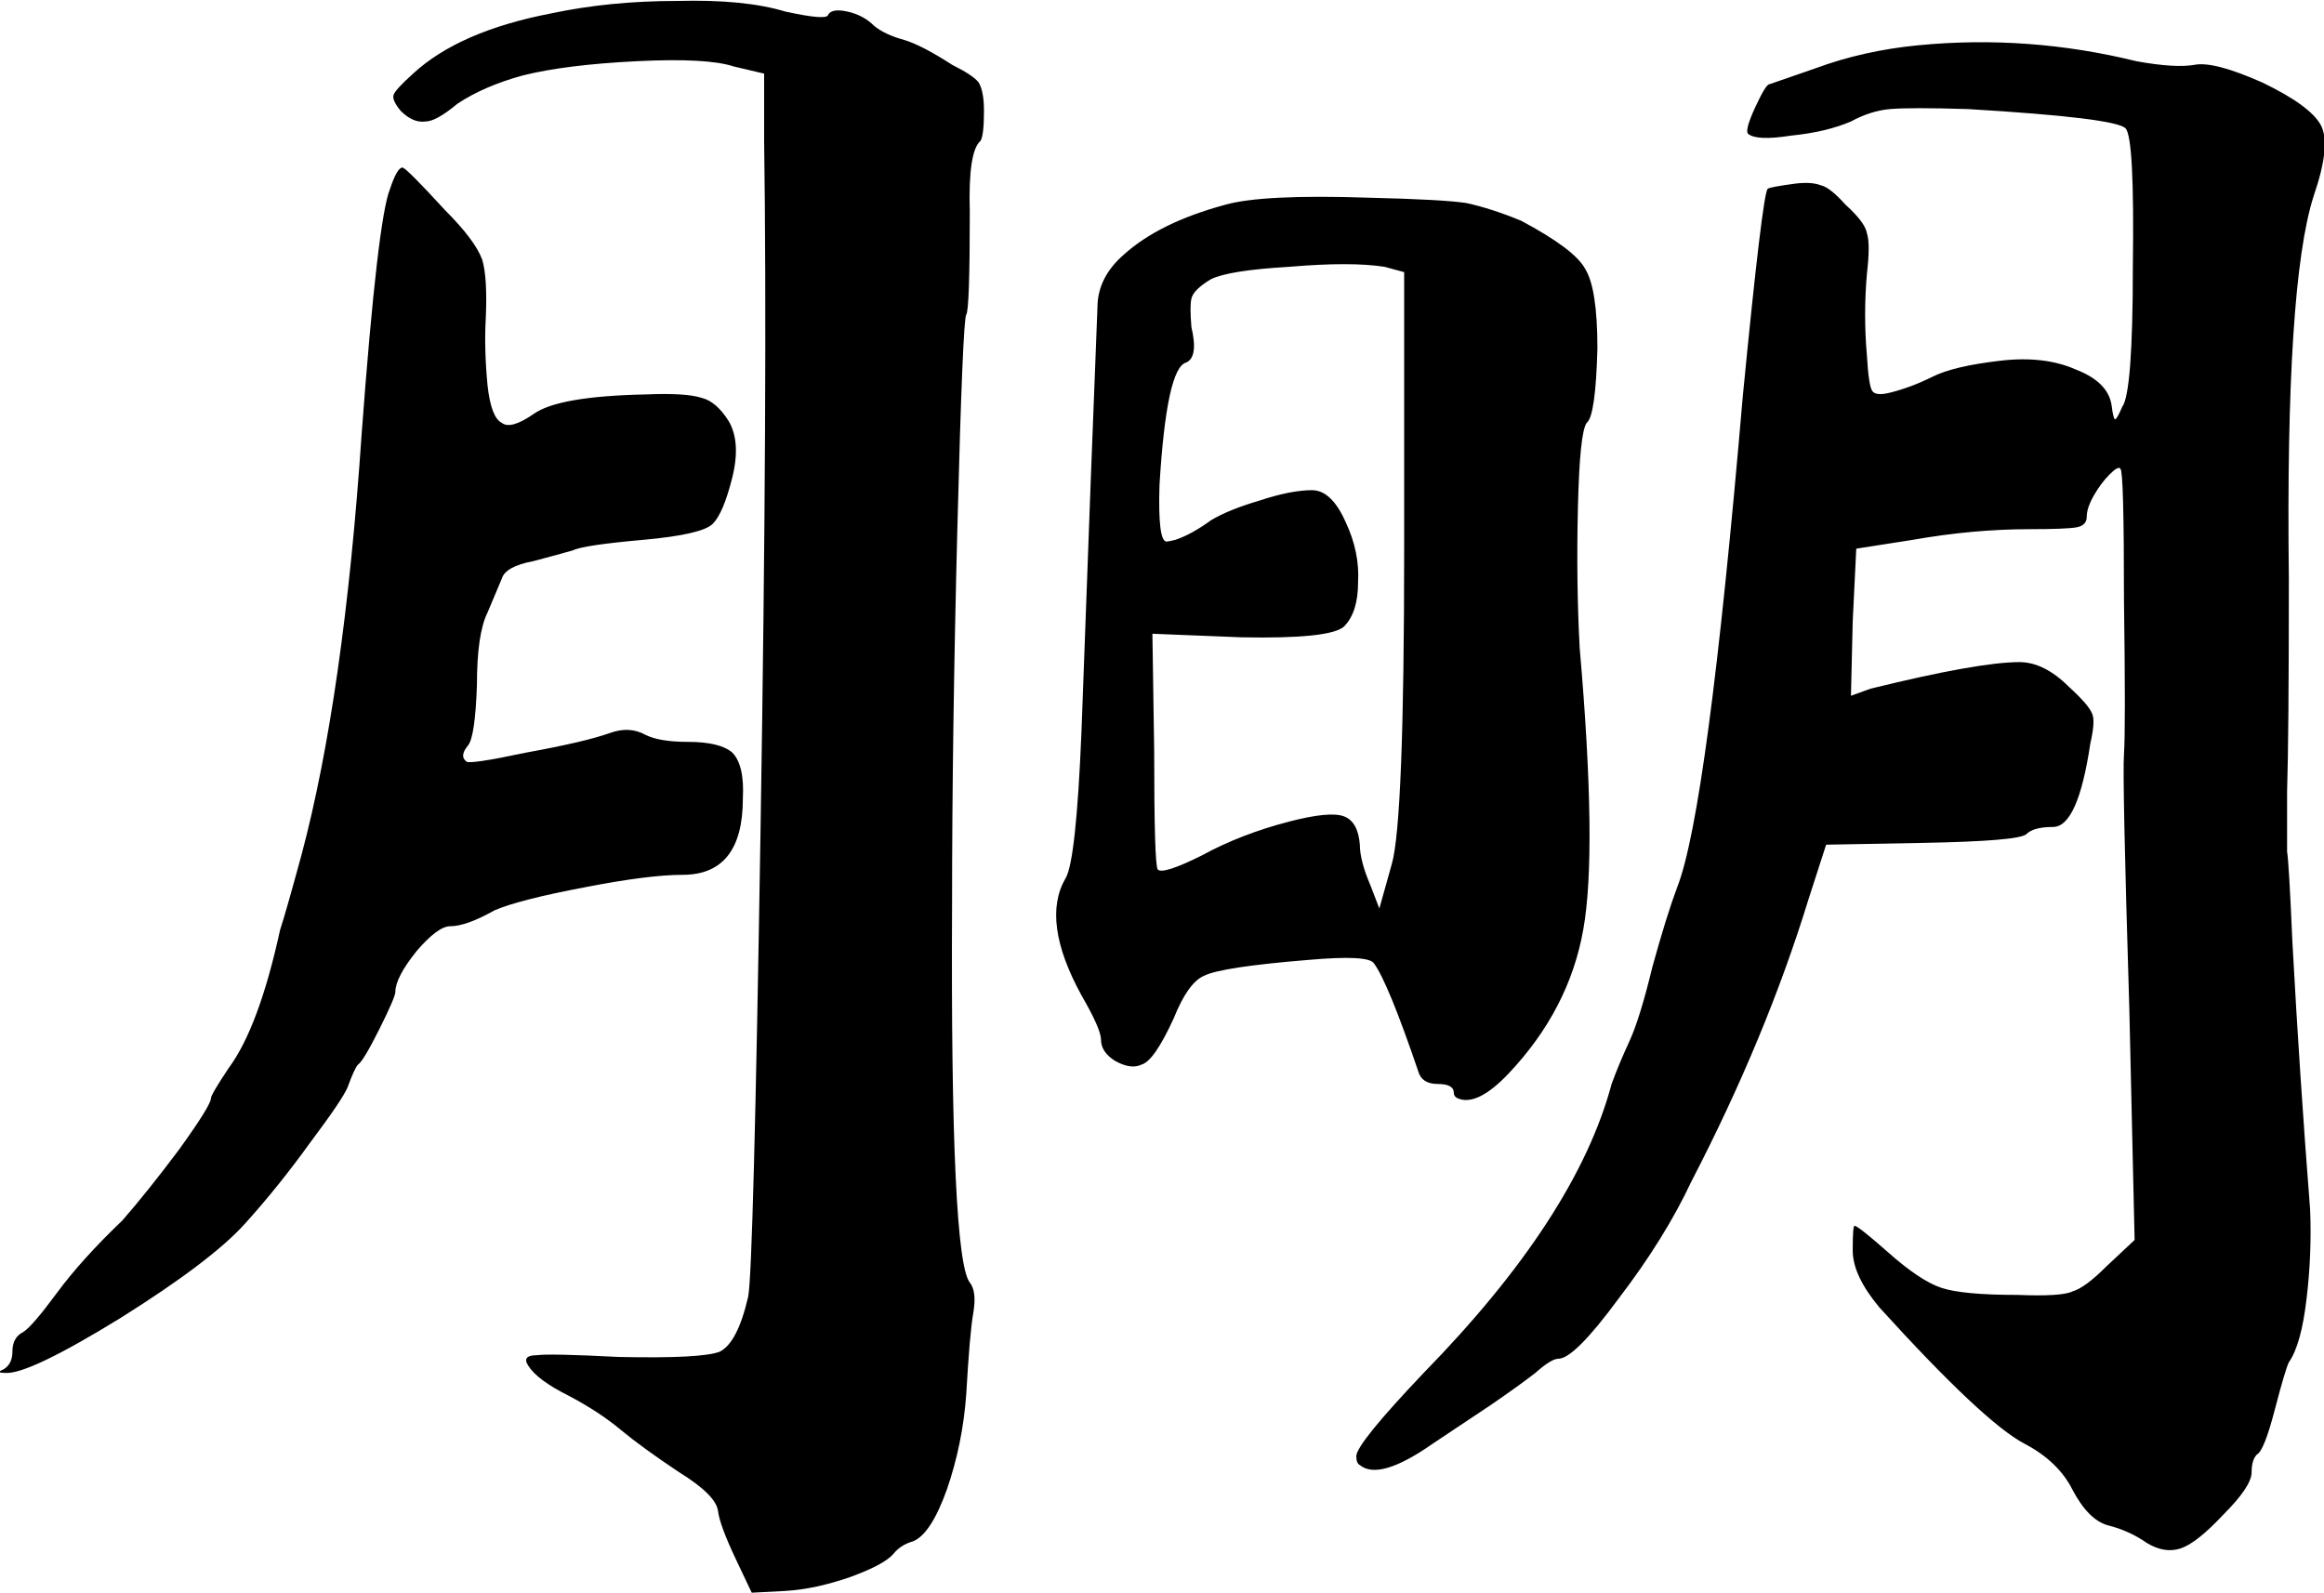
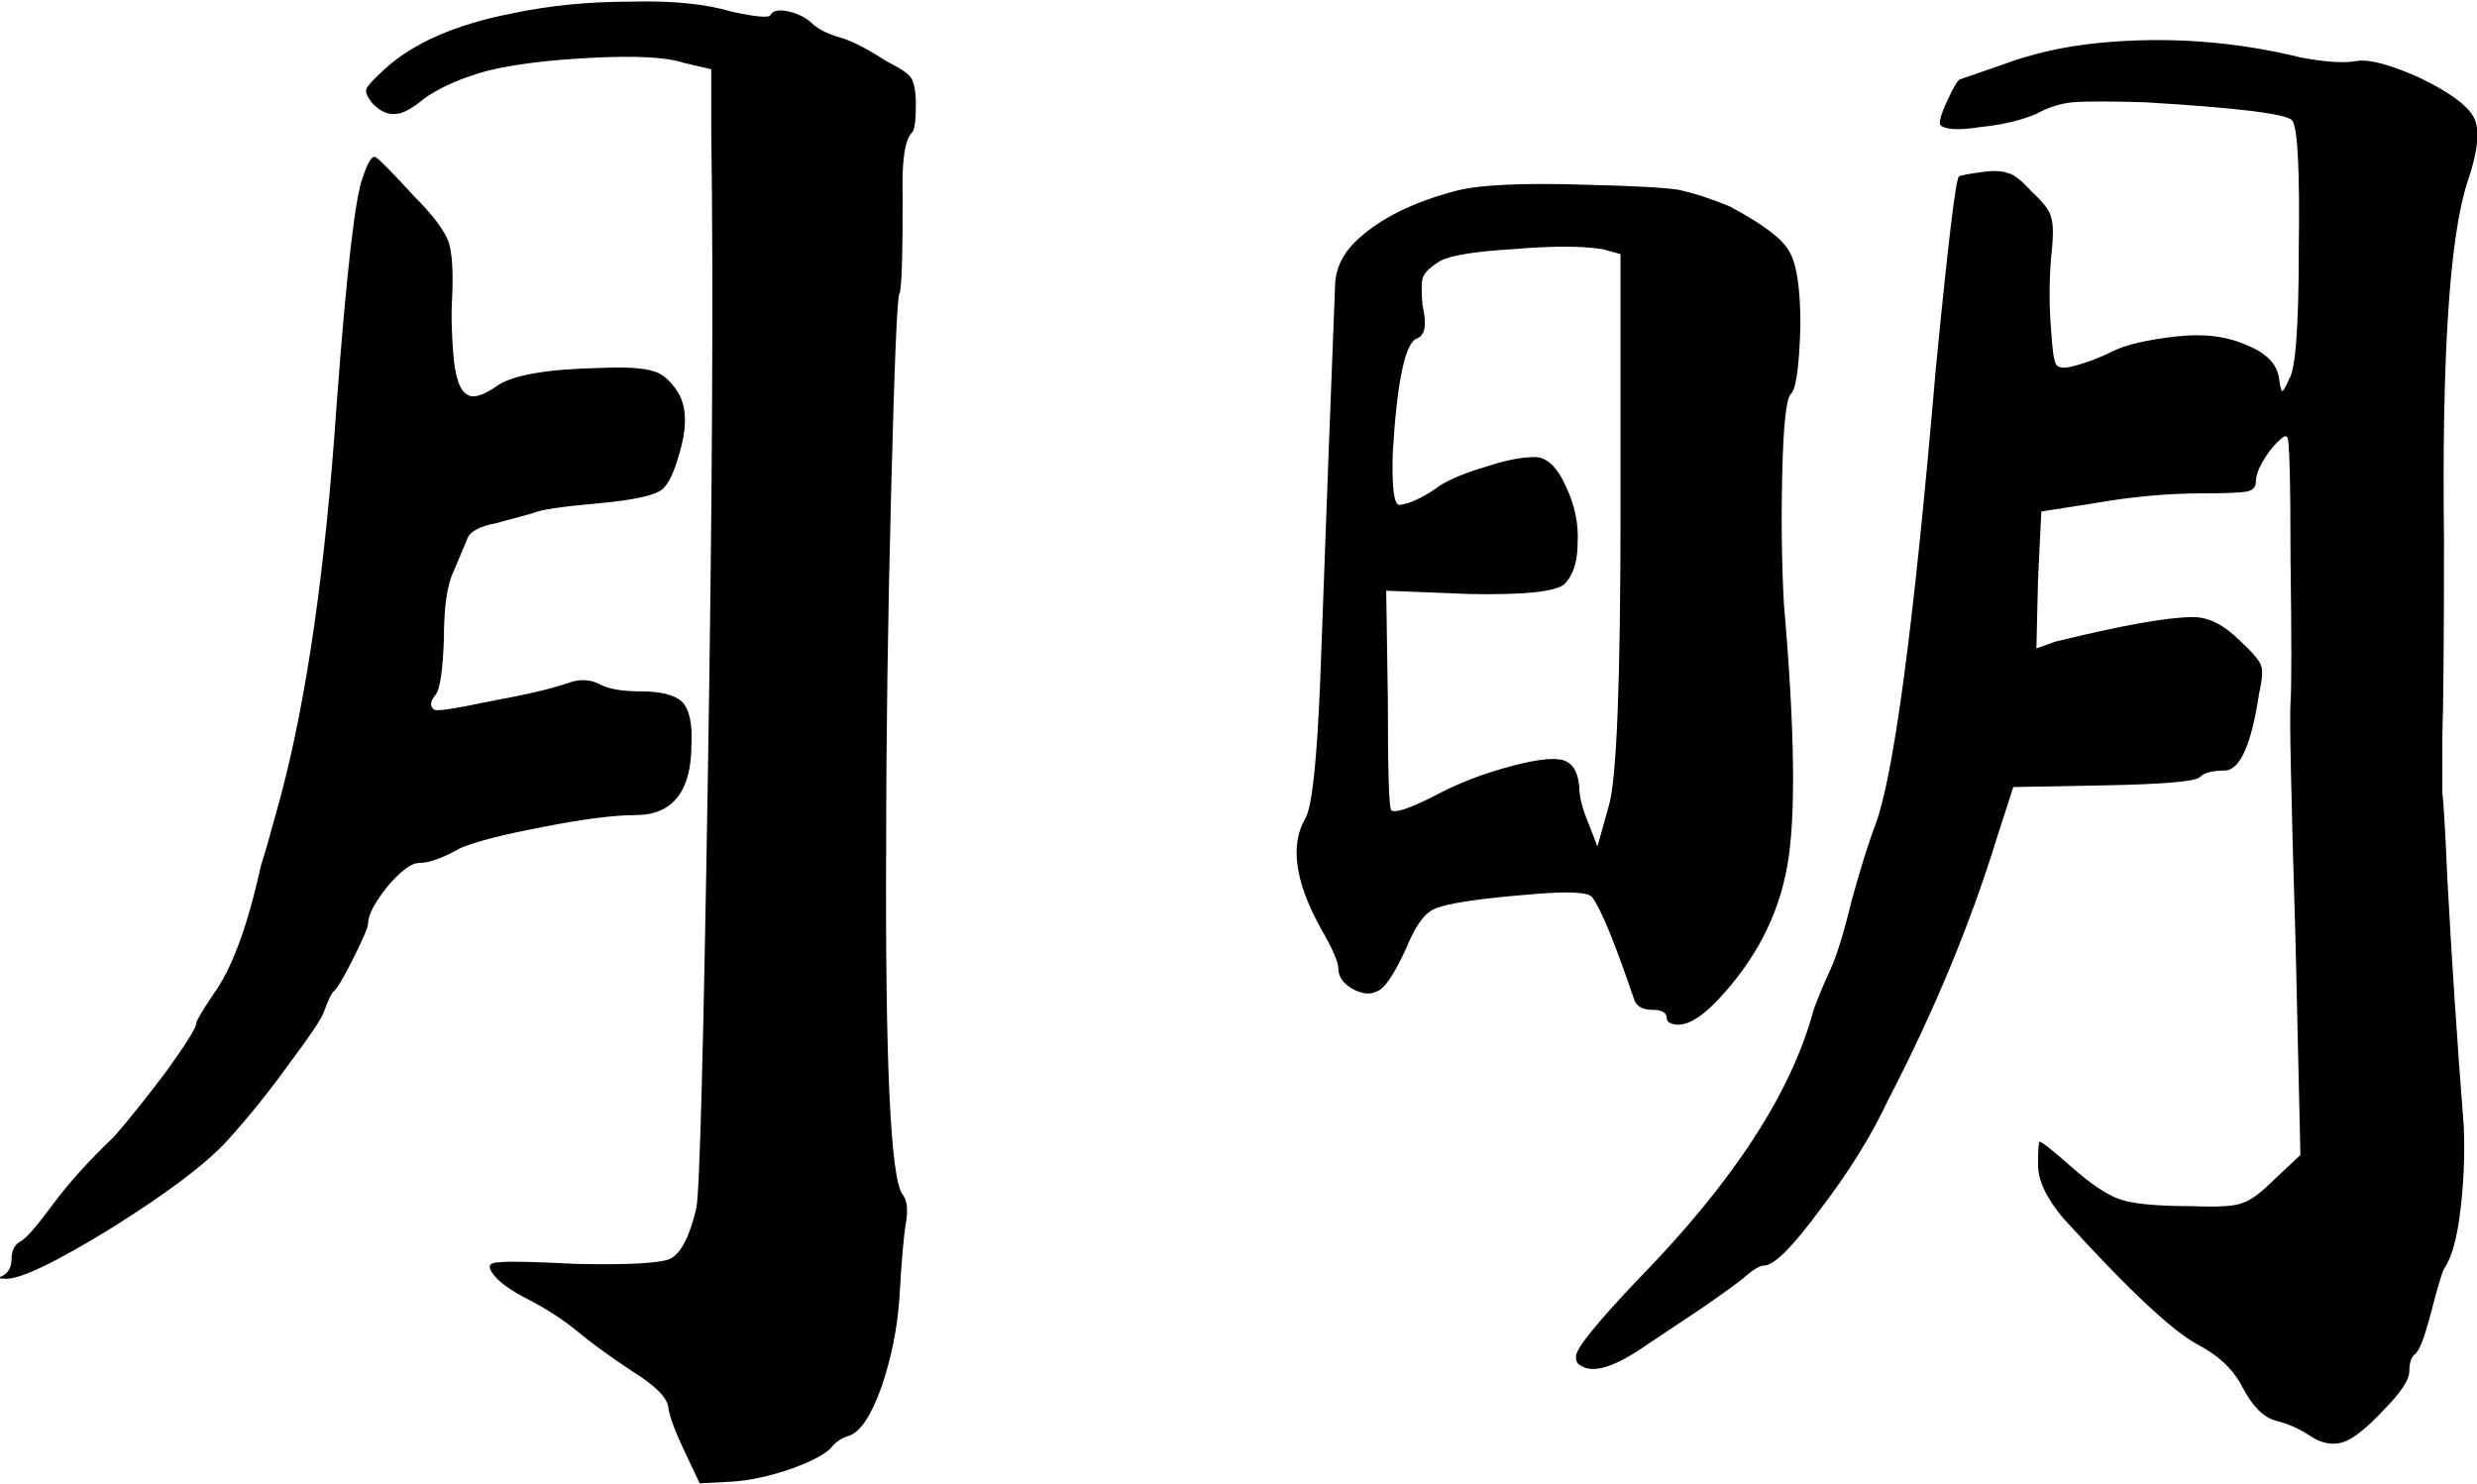
- <svg xmlns="http://www.w3.org/2000/svg" aria-hidden="true" focusable="false" viewBox="0.0 -802.533 1310.82 898.533">
-   <path d="M220 -696Q224 -708 227 -708Q229 -708 251 -684Q268 -667 272 -656Q275 -646 274 -623Q273 -606 275 -585Q277 -567 283 -564Q288 -560 301 -569Q315 -579 364 -580Q387 -581 396 -578Q404 -576 411 -565Q418 -553 413 -533Q408 -513 402 -507Q396 -501 363 -498Q329 -495 323 -492Q316 -490 301 -486Q285 -483 283 -476Q280 -469 275 -457Q269 -445 269 -416Q268 -387 264 -382Q259 -376 263 -373Q264 -371 297 -378Q330 -384 344 -389Q355 -393 364 -388Q372 -384 388 -384Q406 -384 413 -378Q420 -371 419 -352Q419 -309 385 -309Q366 -309 330 -302Q293 -295 279 -289Q263 -280 254 -280Q247 -280 235 -266Q223 -251 223 -243Q223 -240 214 -222Q205 -204 202 -202Q200 -200 196 -189Q193 -182 175 -158Q157 -133 138 -112Q119 -91 68 -59Q16 -27 3 -28Q-3 -28 2 -30Q7 -33 7 -40Q7 -48 13 -51Q18 -54 32 -73Q46 -92 69 -114Q83 -130 101 -154Q119 -179 119 -183Q119 -185 129 -200Q146 -223 158 -278Q161 -287 170 -320Q194 -410 204 -558Q213 -679 220 -696ZM311 -795Q344 -802 382 -802Q420 -803 443 -796Q466 -791 467 -794Q469 -798 478 -796Q487 -794 493 -788Q499 -783 510 -780Q520 -777 537 -766Q549 -760 552 -756Q555 -751 555 -740Q555 -726 553 -723Q546 -717 547 -683Q547 -628 545 -625Q543 -622 540 -505Q537 -388 537 -292Q536 -93 547 -79Q551 -74 549 -62Q547 -51 545 -16Q543 12 534 38Q525 63 515 67Q508 69 504 74Q499 80 480 87Q460 94 443 95L424 96L415 77Q406 58 405 50Q404 41 383 28Q362 14 350 4Q338 -6 321 -15Q303 -24 298 -32Q294 -38 303 -38Q310 -39 349 -37Q396 -36 406 -40Q416 -45 422 -71Q425 -86 429 -336Q433 -586 431 -723V-761L414 -765Q399 -770 359 -768Q319 -766 295 -760Q273 -754 258 -744Q246 -734 240 -734Q233 -733 226 -740Q221 -746 222 -749Q223 -752 233 -761Q259 -785 311 -795ZM691 -687Q712 -693 772 -691Q814 -690 827 -688Q841 -685 858 -678Q888 -662 894 -651Q901 -640 901 -606Q900 -568 895 -564Q891 -559 890 -516Q889 -474 891 -437Q901 -322 893 -278Q885 -233 851 -197Q833 -178 822 -183Q820 -184 820 -186Q820 -191 811 -191Q802 -191 800 -198Q783 -248 775 -259Q772 -264 738 -261Q689 -257 679 -252Q670 -248 662 -228Q651 -204 644 -202Q638 -199 629 -204Q621 -209 621 -216Q621 -222 610 -241Q587 -283 601 -307Q607 -317 610 -390Q616 -555 619 -629Q619 -646 634 -659Q654 -677 691 -687ZM781 -652Q762 -655 727 -652Q693 -650 683 -645Q673 -639 672 -634Q671 -630 672 -618Q676 -601 669 -598Q658 -595 654 -529Q653 -497 658 -497Q659 -497 663 -498Q672 -501 683 -509Q693 -515 710 -520Q728 -526 740 -526Q751 -526 759 -508Q767 -491 766 -474Q766 -457 758 -449Q750 -442 700 -443L650 -445L651 -379Q651 -315 653 -312Q656 -309 678 -320Q700 -332 727 -339Q750 -345 758 -342Q766 -339 767 -326Q767 -317 773 -303L778 -290L785 -315Q792 -339 792 -493V-649ZM1082 -777Q1144 -783 1205 -768Q1227 -764 1238 -766Q1249 -768 1276 -756Q1303 -743 1309 -732Q1315 -721 1305 -692Q1289 -642 1291 -476Q1291 -387 1290 -356Q1290 -326 1290 -322Q1291 -317 1293 -271Q1297 -197 1303 -120Q1304 -95 1301 -70Q1298 -44 1291 -34Q1289 -30 1283 -7Q1277 16 1273 18Q1270 21 1270 28Q1270 36 1254 52Q1239 68 1230 71Q1221 74 1211 68Q1201 61 1189 58Q1178 55 1169 38Q1161 22 1142 12Q1119 0 1060 -65Q1045 -83 1045 -97Q1045 -111 1046 -111Q1048 -111 1065 -96Q1083 -80 1095 -76Q1107 -72 1138 -72Q1163 -71 1169 -74Q1176 -76 1188 -88L1204 -103L1201 -234Q1197 -365 1198 -377Q1199 -392 1198 -464Q1198 -537 1196 -538Q1195 -540 1190 -535Q1185 -530 1181 -523Q1177 -516 1177 -511Q1177 -506 1171 -505Q1165 -504 1145 -504Q1113 -504 1079 -498L1047 -493L1045 -452L1044 -410L1055 -414Q1116 -429 1139 -429Q1153 -429 1167 -415Q1178 -405 1180 -400Q1182 -396 1179 -383Q1172 -336 1158 -336Q1147 -336 1143 -332Q1139 -328 1084 -327L1030 -326L1020 -295Q996 -217 954 -136Q939 -104 913 -70Q888 -36 879 -36Q875 -36 866 -28Q857 -21 841 -10L808 12Q778 33 767 24Q765 23 765 19Q765 12 803 -28Q889 -116 909 -191Q913 -202 919 -215Q925 -228 932 -257Q940 -286 946 -302Q963 -345 983 -579Q994 -692 997 -696Q998 -697 1013 -699Q1022 -700 1027 -698Q1032 -697 1041 -687Q1052 -677 1053 -671Q1055 -665 1053 -648Q1051 -625 1053 -602Q1054 -585 1056 -582Q1058 -579 1066 -581Q1078 -584 1090 -590Q1102 -596 1128 -599Q1153 -602 1171 -594Q1189 -587 1191 -574Q1192 -566 1193 -566Q1194 -566 1197 -573Q1203 -581 1203 -652Q1204 -724 1199 -730Q1194 -736 1110 -741Q1078 -742 1066 -741Q1055 -740 1044 -734Q1030 -728 1010 -726Q991 -723 986 -727Q984 -729 990 -742Q996 -755 998 -755Q998 -755 1024 -764Q1051 -774 1082 -777Z" fill="currentColor" />
+ <svg xmlns="http://www.w3.org/2000/svg" aria-hidden="true" focusable="false" viewBox="0 -803 1501 899">
+   <path d="M220 -696Q224 -708 227 -708Q229 -708 251 -684Q268 -667 272 -656Q275 -646 274 -623Q273 -606 275 -585Q277 -567 283 -564Q288 -560 301 -569Q315 -579 364 -580Q387 -581 396 -578Q404 -576 411 -565Q418 -553 413 -533Q408 -513 402 -507Q396 -501 363 -498Q329 -495 323 -492Q316 -490 301 -486Q285 -483 283 -476Q280 -469 275 -457Q269 -445 269 -416Q268 -387 264 -382Q259 -376 263 -373Q264 -371 297 -378Q330 -384 344 -389Q355 -393 364 -388Q372 -384 388 -384Q406 -384 413 -378Q420 -371 419 -352Q419 -309 385 -309Q366 -309 330 -302Q293 -295 279 -289Q263 -280 254 -280Q247 -280 235 -266Q223 -251 223 -243Q223 -240 214 -222Q205 -204 202 -202Q200 -200 196 -189Q193 -182 175 -158Q157 -133 138 -112Q119 -91 68 -59Q16 -27 3 -28Q-3 -28 2 -30Q7 -33 7 -40Q7 -48 13 -51Q18 -54 32 -73Q46 -92 69 -114Q83 -130 101 -154Q119 -179 119 -183Q119 -185 129 -200Q146 -223 158 -278Q161 -287 170 -320Q194 -410 204 -558Q213 -679 220 -696ZM311 -795Q344 -802 382 -802Q420 -803 443 -796Q466 -791 467 -794Q469 -798 478 -796Q487 -794 493 -788Q499 -783 510 -780Q520 -777 537 -766Q549 -760 552 -756Q555 -751 555 -740Q555 -726 553 -723Q546 -717 547 -683Q547 -628 545 -625Q543 -622 540 -505Q537 -388 537 -292Q536 -93 547 -79Q551 -74 549 -62Q547 -51 545 -16Q543 12 534 38Q525 63 515 67Q508 69 504 74Q499 80 480 87Q460 94 443 95L424 96L415 77Q406 58 405 50Q404 41 383 28Q362 14 350 4Q338 -6 321 -15Q303 -24 298 -32Q294 -38 303 -38Q310 -39 349 -37Q396 -36 406 -40Q416 -45 422 -71Q425 -86 429 -336Q433 -586 431 -723V-761L414 -765Q399 -770 359 -768Q319 -766 295 -760Q273 -754 258 -744Q246 -734 240 -734Q233 -733 226 -740Q221 -746 222 -749Q223 -752 233 -761Q259 -785 311 -795ZM881 -687Q902 -693 962 -691Q1004 -690 1017 -688Q1031 -685 1048 -678Q1078 -662 1084 -651Q1091 -640 1091 -606Q1090 -568 1085 -564Q1081 -559 1080 -516Q1079 -474 1081 -437Q1091 -322 1083 -278Q1075 -233 1041 -197Q1023 -178 1012 -183Q1010 -184 1010 -186Q1010 -191 1001 -191Q992 -191 990 -198Q973 -248 965 -259Q962 -264 928 -261Q879 -257 869 -252Q860 -248 852 -228Q841 -204 834 -202Q828 -199 819 -204Q811 -209 811 -216Q811 -222 800 -241Q777 -283 791 -307Q797 -317 800 -390Q806 -555 809 -629Q809 -646 824 -659Q844 -677 881 -687ZM971 -652Q952 -655 917 -652Q883 -650 873 -645Q863 -639 862 -634Q861 -630 862 -618Q866 -601 859 -598Q848 -595 844 -529Q843 -497 848 -497Q849 -497 853 -498Q862 -501 873 -509Q883 -515 900 -520Q918 -526 930 -526Q941 -526 949 -508Q957 -491 956 -474Q956 -457 948 -449Q940 -442 890 -443L840 -445L841 -379Q841 -315 843 -312Q846 -309 868 -320Q890 -332 917 -339Q940 -345 948 -342Q956 -339 957 -326Q957 -317 963 -303L968 -290L975 -315Q982 -339 982 -493V-649ZM1272 -777Q1334 -783 1395 -768Q1417 -764 1428 -766Q1439 -768 1466 -756Q1493 -743 1499 -732Q1505 -721 1495 -692Q1479 -642 1481 -476Q1481 -387 1480 -356Q1480 -326 1480 -322Q1481 -317 1483 -271Q1487 -197 1493 -120Q1494 -95 1491 -70Q1488 -44 1481 -34Q1479 -30 1473 -7Q1467 16 1463 18Q1460 21 1460 28Q1460 36 1444 52Q1429 68 1420 71Q1411 74 1401 68Q1391 61 1379 58Q1368 55 1359 38Q1351 22 1332 12Q1309 0 1250 -65Q1235 -83 1235 -97Q1235 -111 1236 -111Q1238 -111 1255 -96Q1273 -80 1285 -76Q1297 -72 1328 -72Q1353 -71 1359 -74Q1366 -76 1378 -88L1394 -103L1391 -234Q1387 -365 1388 -377Q1389 -392 1388 -464Q1388 -537 1386 -538Q1385 -540 1380 -535Q1375 -530 1371 -523Q1367 -516 1367 -511Q1367 -506 1361 -505Q1355 -504 1335 -504Q1303 -504 1269 -498L1237 -493L1235 -452L1234 -410L1245 -414Q1306 -429 1329 -429Q1343 -429 1357 -415Q1368 -405 1370 -400Q1372 -396 1369 -383Q1362 -336 1348 -336Q1337 -336 1333 -332Q1329 -328 1274 -327L1220 -326L1210 -295Q1186 -217 1144 -136Q1129 -104 1103 -70Q1078 -36 1069 -36Q1065 -36 1056 -28Q1047 -21 1031 -10L998 12Q968 33 957 24Q955 23 955 19Q955 12 993 -28Q1079 -116 1099 -191Q1103 -202 1109 -215Q1115 -228 1122 -257Q1130 -286 1136 -302Q1153 -345 1173 -579Q1184 -692 1187 -696Q1188 -697 1203 -699Q1212 -700 1217 -698Q1222 -697 1231 -687Q1242 -677 1243 -671Q1245 -665 1243 -648Q1241 -625 1243 -602Q1244 -585 1246 -582Q1248 -579 1256 -581Q1268 -584 1280 -590Q1292 -596 1318 -599Q1343 -602 1361 -594Q1379 -587 1381 -574Q1382 -566 1383 -566Q1384 -566 1387 -573Q1393 -581 1393 -652Q1394 -724 1389 -730Q1384 -736 1300 -741Q1268 -742 1256 -741Q1245 -740 1234 -734Q1220 -728 1200 -726Q1181 -723 1176 -727Q1174 -729 1180 -742Q1186 -755 1188 -755Q1188 -755 1214 -764Q1241 -774 1272 -777Z" fill="currentColor" />
</svg>
